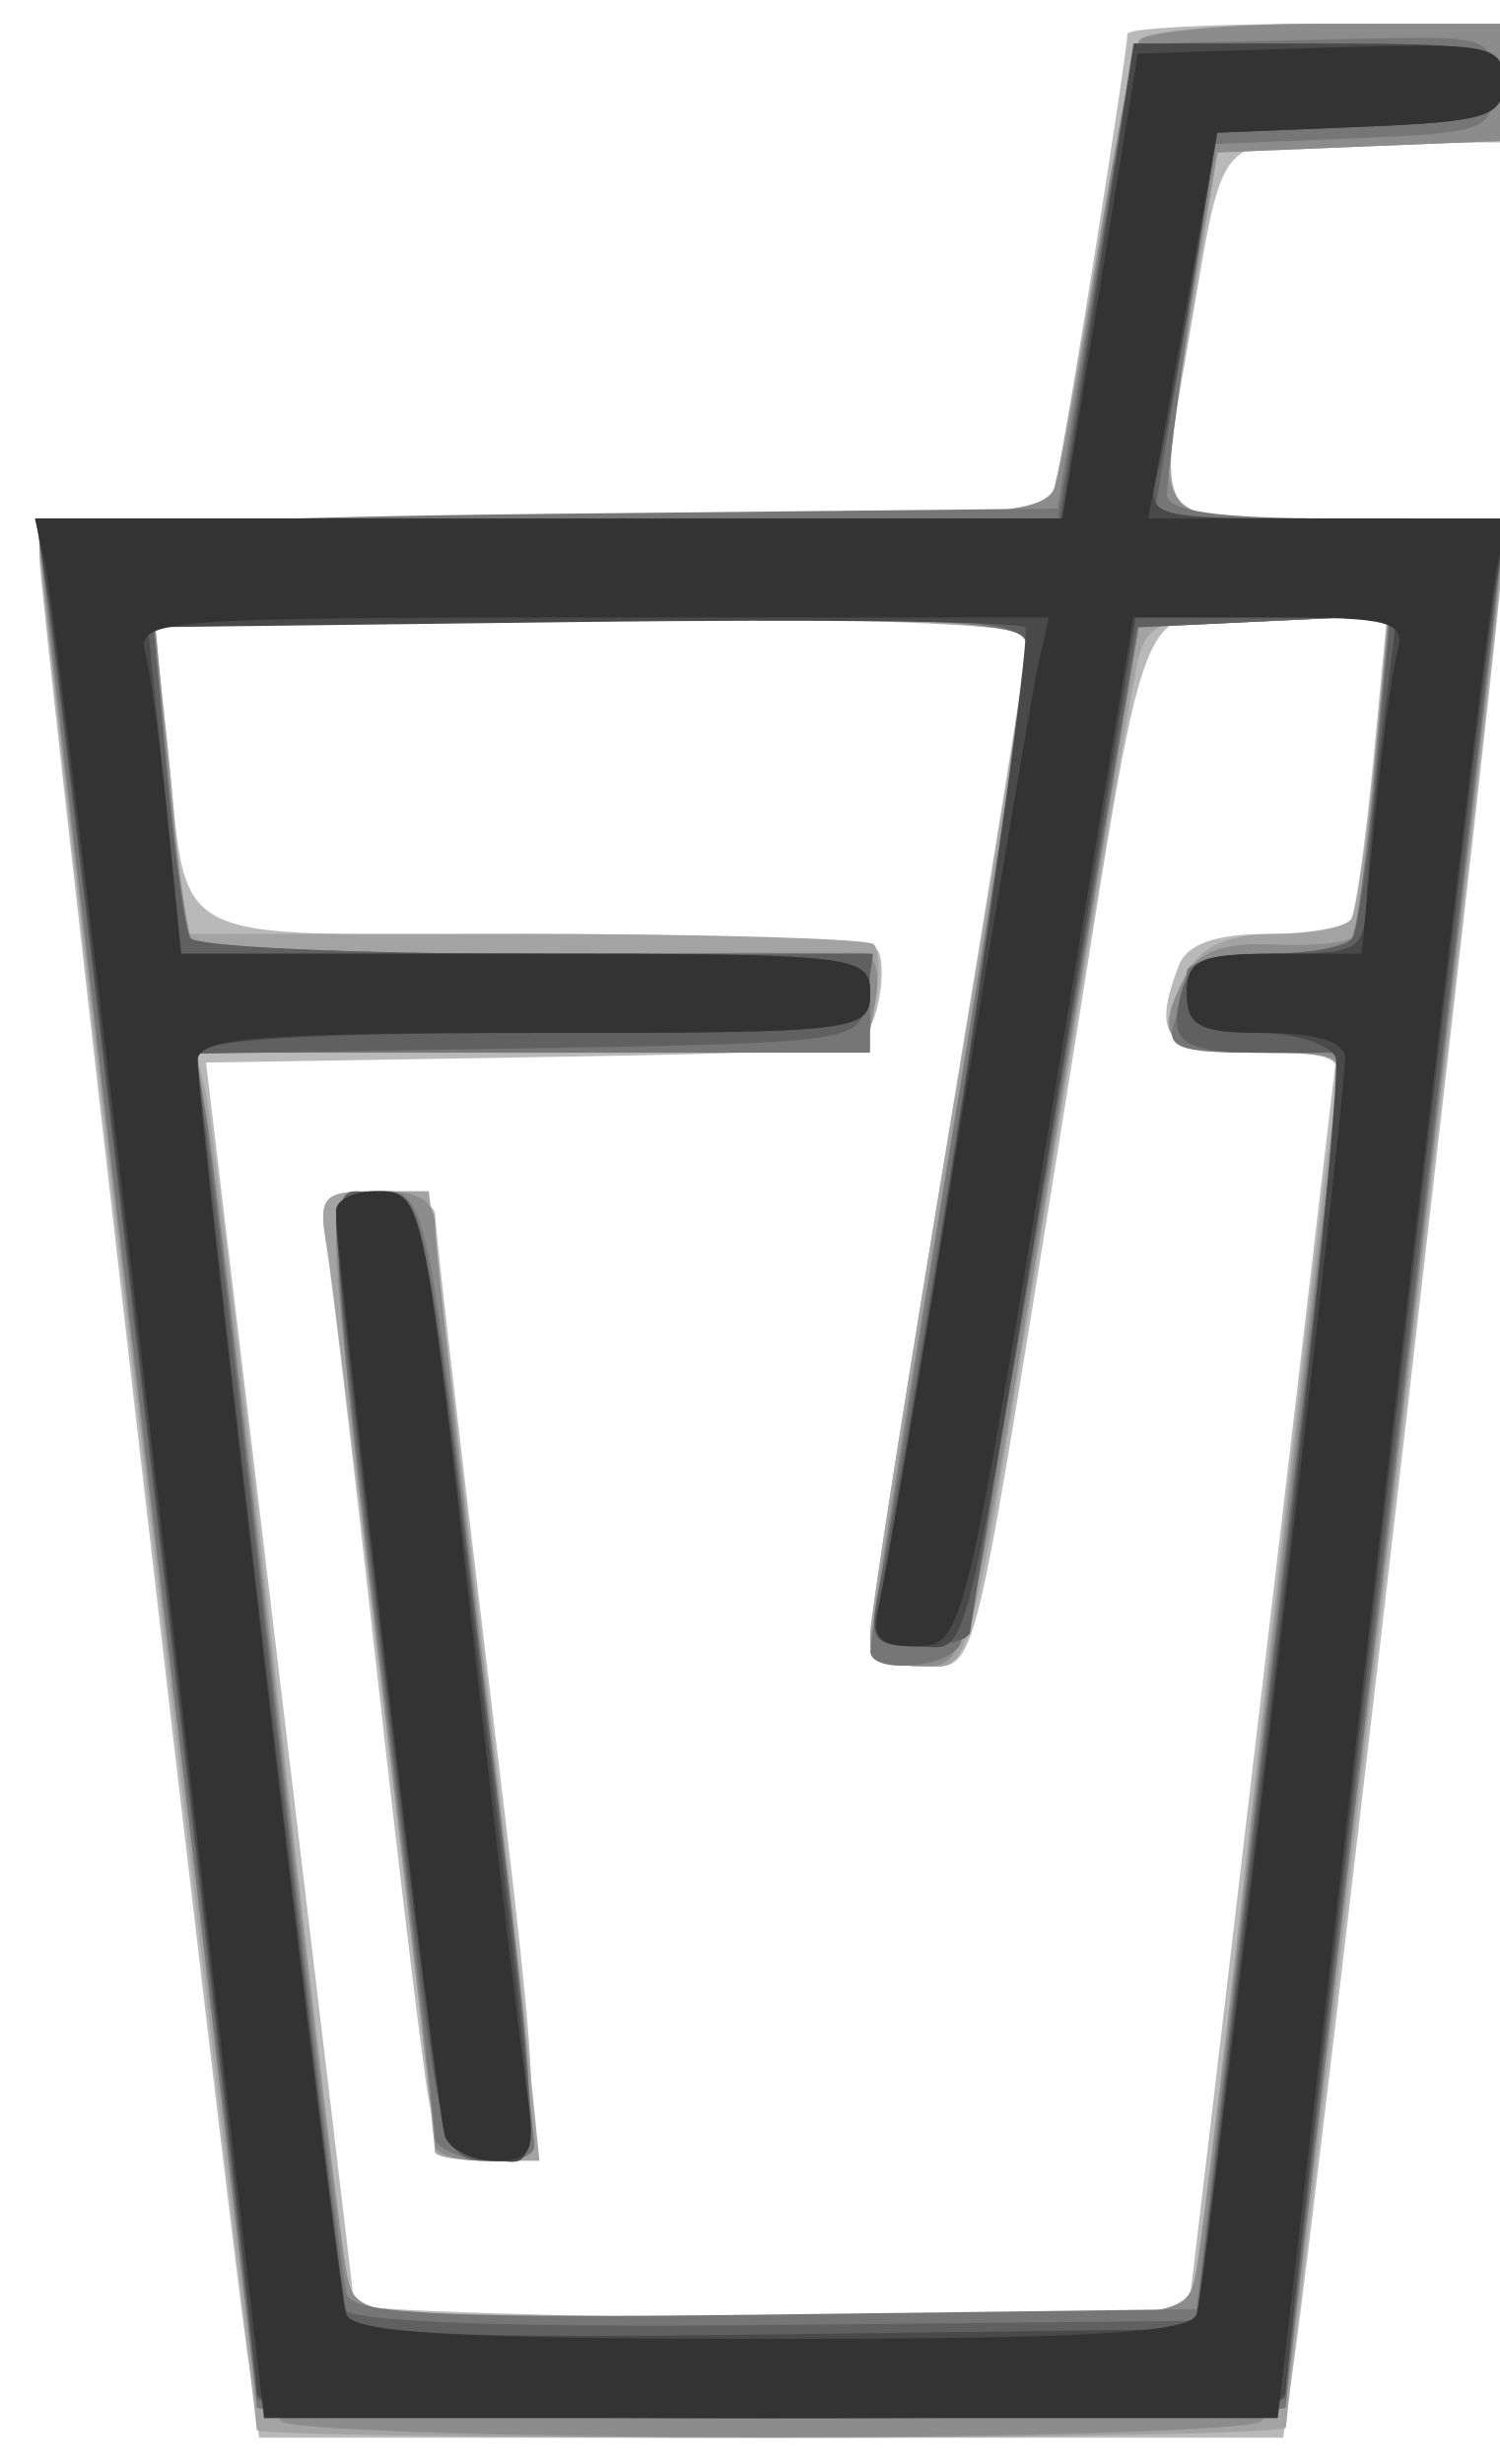
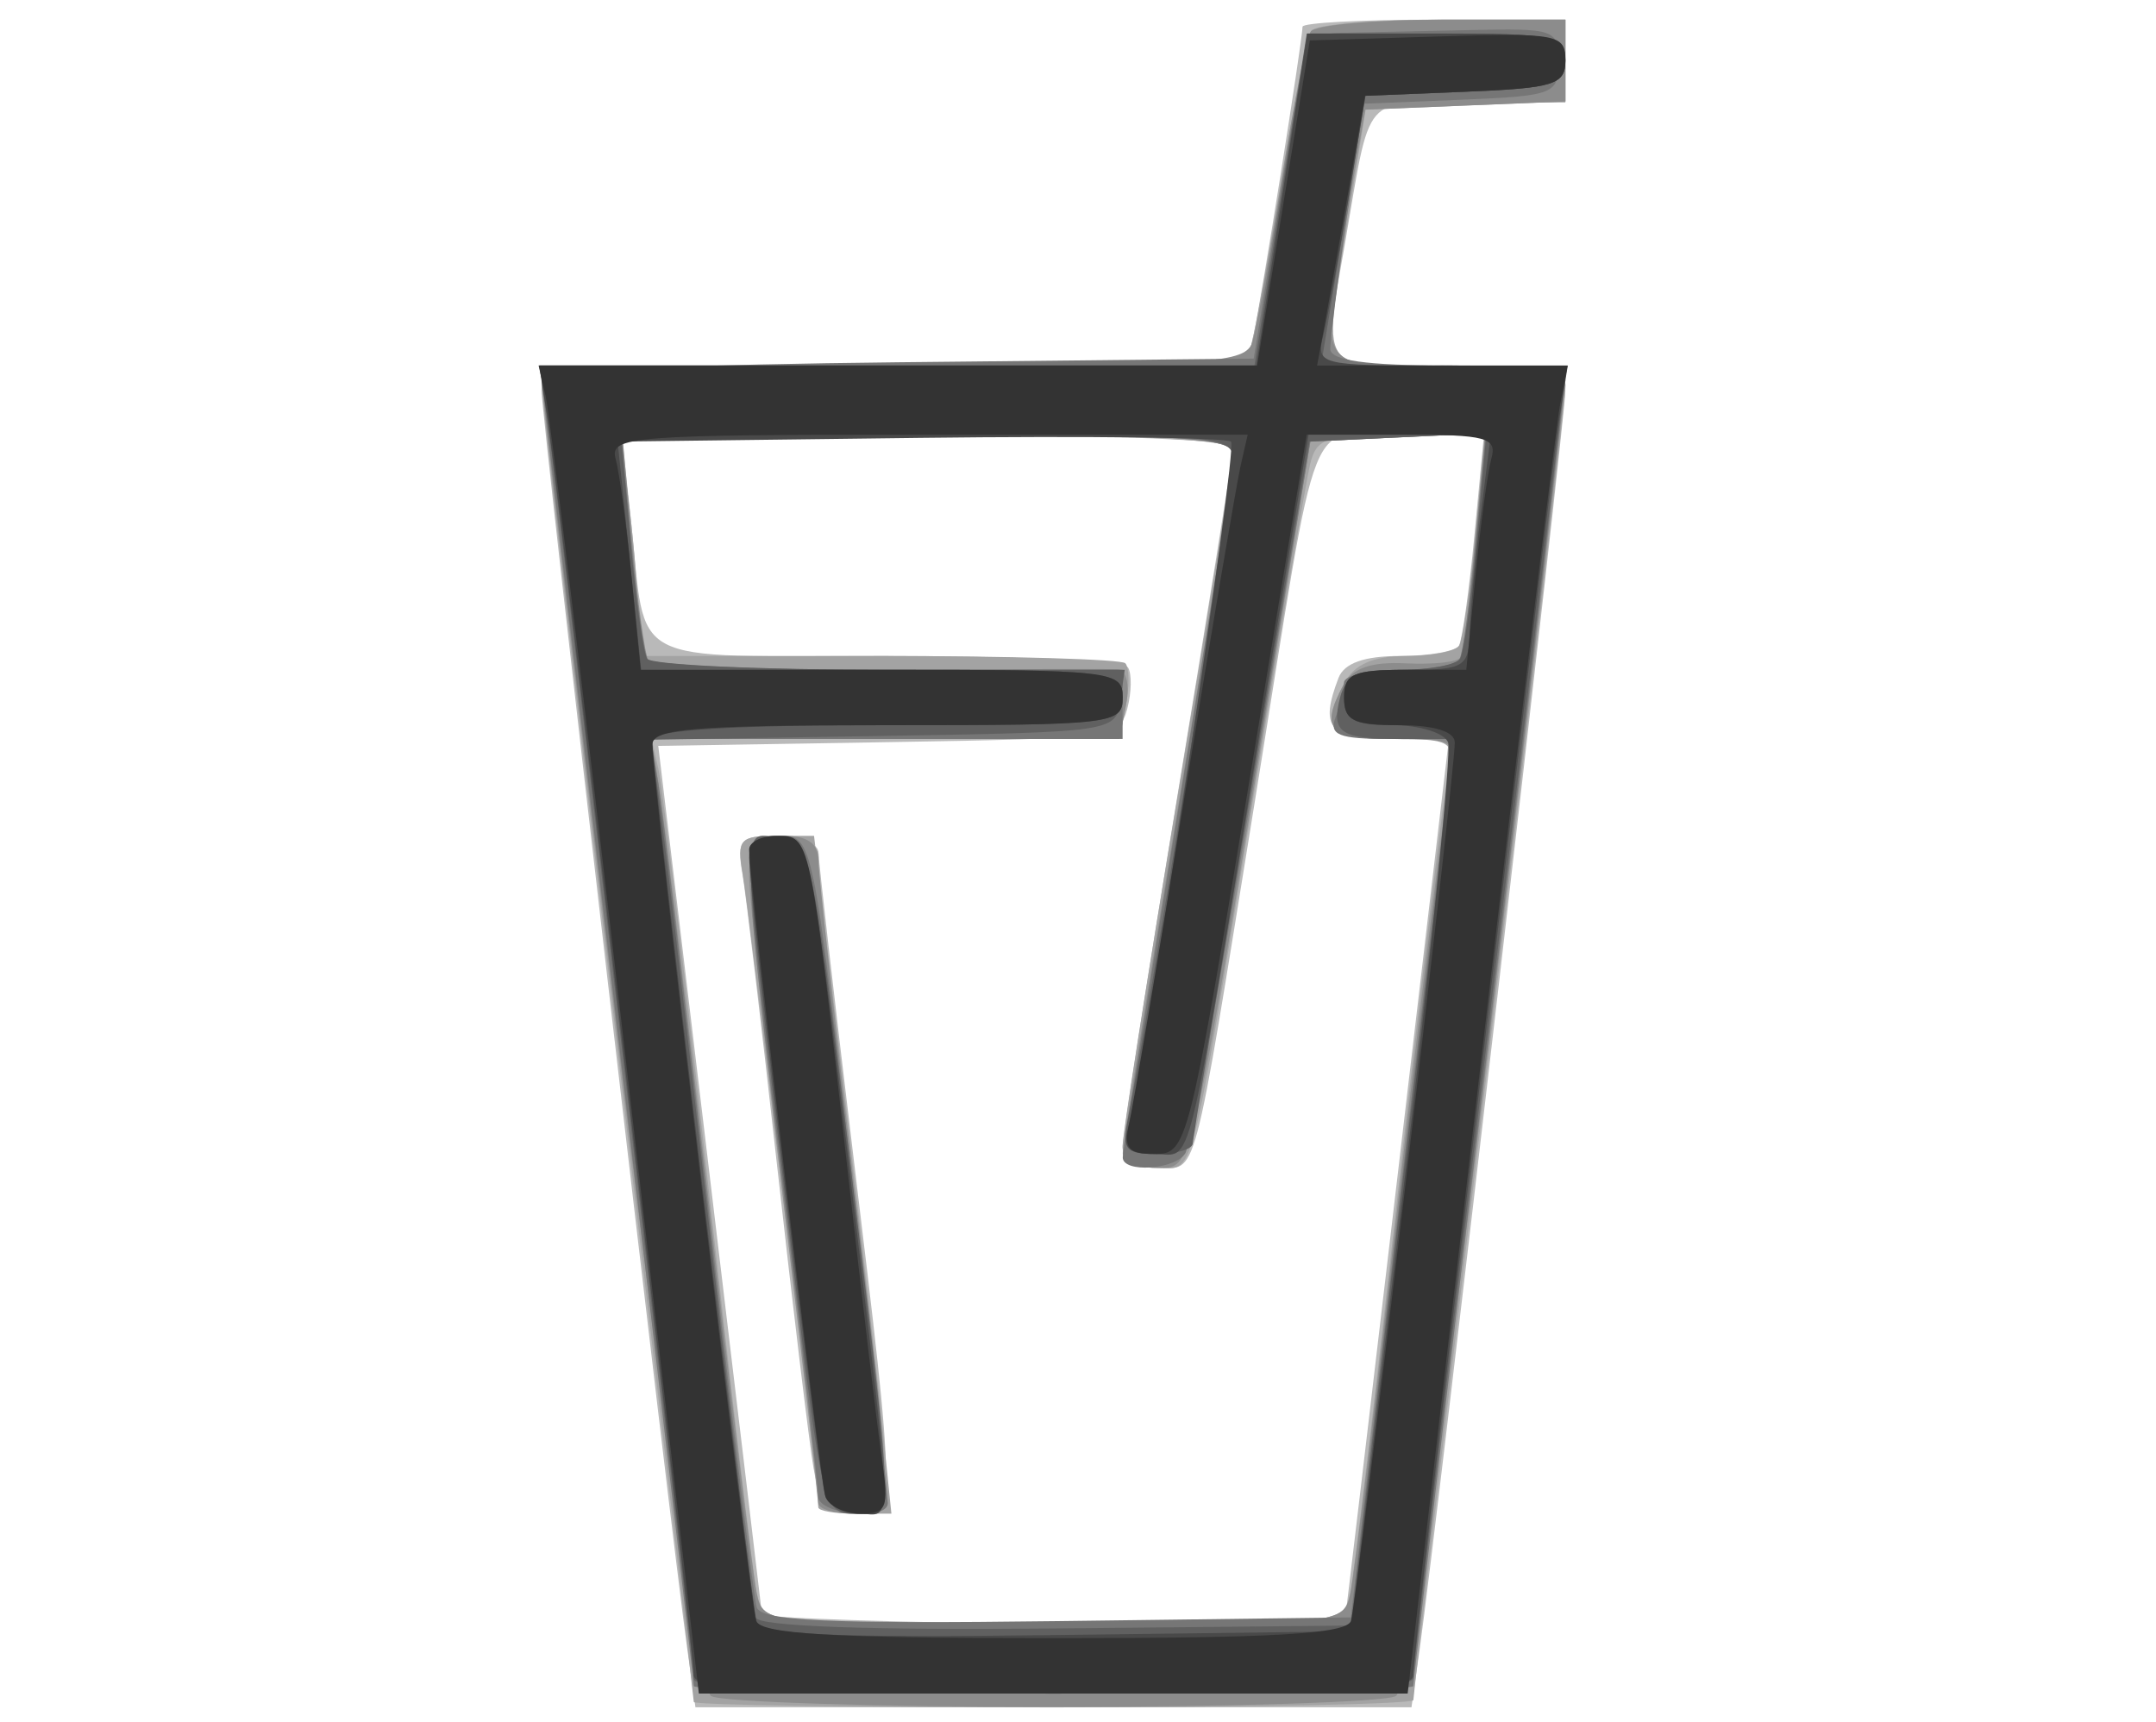
- <svg xmlns="http://www.w3.org/2000/svg" width="56mm" height="92mm" viewBox="0 0 56 92" version="1.1" id="svg5">
+ <svg xmlns="http://www.w3.org/2000/svg" width="139mm" height="111mm" viewBox="0 0 139 111" version="1.1" id="svg5">
  <defs id="defs2" />
  <g id="layer1">
-     <g id="g21" transform="matrix(2.094234,0,0,2.094234,-238.4492,-305.603)">
+     <g id="g21" transform="matrix(2.528419,0,0,2.528419,-254.7335,-368.7661)">
      <path style="fill:#b9b9b9;fill-opacity:1;stroke-width:0.353" d="m 118.271,187.89 c -0.417,-2.96 -3.713,-31.424 -3.713,-32.065 0,-0.621 0.465,-0.655 8.989,-0.655 h 8.989 l 0.179,-0.794 c 0.18,-0.799 1.246,-7.51 1.246,-7.846 0,-0.099 1.508,-0.18 3.351,-0.18 h 3.351 v 1.058 1.058 h -2.463 c -2.769,0 -2.477,-0.339 -3.172,3.681 -0.557,3.217 -0.726,3.022 2.636,3.022 2.687,0 2.999,0.068 2.999,0.655 0,0.641 -3.296,29.105 -3.713,32.065 l -0.211,1.499 h -9.129 -9.129 z m 16.769,-0.706 c 0.011,-0.049 0.613,-5.129 1.337,-11.289 l 1.316,-11.201 h -1.514 c -1.543,0 -1.786,-0.291 -1.3,-1.559 0.144,-0.375 0.659,-0.558 1.567,-0.558 0.744,0 1.421,-0.119 1.504,-0.265 0.083,-0.146 0.261,-1.416 0.395,-2.822 l 0.243,-2.558 h -2.1 c -2.491,0 -2.049,-1.107 -3.742,9.349 -1.616,9.975 -1.449,9.349 -2.498,9.349 -0.536,0 -0.875,-0.202 -0.875,-0.521 0,-0.286 0.635,-4.358 1.411,-9.048 0.776,-4.69 1.411,-8.663 1.411,-8.828 0,-0.165 -3.508,-0.301 -7.796,-0.301 h -7.796 l 0.236,2.205 c 0.404,3.767 -0.219,3.44 6.539,3.44 3.274,0 6.034,0.131 6.133,0.292 0.099,0.16 0.091,0.633 -0.018,1.05 -0.192,0.733 -0.397,0.762 -6.079,0.855 l -5.881,0.096 1.309,10.936 c 0.72,6.015 1.32,11.055 1.334,11.201 0.022,0.231 14.808,0.406 14.862,0.176 z m -13.546,-3.881 c -0.109,-0.631 -0.525,-4.083 -0.925,-7.673 -0.399,-3.59 -0.8,-6.963 -0.89,-7.497 -0.148,-0.878 -0.064,-0.97 0.886,-0.97 0.601,0 1.052,0.188 1.056,0.441 0.003,0.243 0.399,3.695 0.88,7.673 1.108,9.164 1.108,9.172 0.035,9.172 -0.675,0 -0.882,-0.228 -1.041,-1.147 z" id="path35" />
      <path style="fill:#a3a3a3;fill-opacity:1;stroke-width:0.353" d="m 118.439,189.252 c 0,-0.075 -0.873,-7.547 -1.94,-16.604 -1.067,-9.057 -1.94,-16.695 -1.94,-16.973 0,-0.426 1.421,-0.506 8.989,-0.506 h 8.989 l 0.178,-0.794 c 0.098,-0.437 0.429,-2.294 0.736,-4.128 0.307,-1.834 0.636,-3.461 0.732,-3.616 0.096,-0.155 1.593,-0.282 3.328,-0.282 h 3.154 v 1.043 1.043 l -2.547,0.104 -2.547,0.104 -0.424,2.646 c -0.678,4.23 -0.906,3.881 2.521,3.881 2.417,0 2.999,0.102 2.999,0.524 0,0.288 -0.873,7.903 -1.94,16.923 -1.067,9.019 -1.94,16.483 -1.94,16.586 0,0.103 -4.128,0.187 -9.172,0.187 -5.045,0 -9.172,-0.062 -9.172,-0.137 z m 16.736,-2.774 c 0.093,-0.437 0.655,-5.159 1.249,-10.495 0.594,-5.336 1.159,-10.059 1.255,-10.495 0.162,-0.732 0.052,-0.794 -1.419,-0.794 -1.646,0 -1.862,-0.252 -1.229,-1.434 0.251,-0.47 0.74,-0.682 1.567,-0.682 0.661,0 1.272,-0.119 1.359,-0.265 0.086,-0.146 0.271,-1.416 0.409,-2.822 l 0.252,-2.558 h -2.146 c -1.936,0 -2.163,0.077 -2.327,0.794 -0.1,0.437 -0.74,4.207 -1.424,8.378 -1.678,10.244 -1.49,9.525 -2.494,9.525 -0.542,0 -0.854,-0.203 -0.854,-0.555 0,-0.305 0.635,-4.342 1.411,-8.97 0.776,-4.628 1.411,-8.585 1.411,-8.793 0,-0.259 -2.48,-0.379 -7.81,-0.379 h -7.81 l 0.222,1.852 c 0.122,1.019 0.224,2.289 0.226,2.822 l 0.003,0.97 h 6.115 c 3.363,0 6.198,0.083 6.3,0.185 0.102,0.102 0.11,0.578 0.018,1.058 l -0.167,0.874 h -5.963 -5.963 l 0.176,0.794 c 0.097,0.437 0.662,5.159 1.255,10.495 0.594,5.336 1.156,10.059 1.249,10.495 0.169,0.793 0.18,0.794 7.564,0.794 7.383,0 7.395,-0.001 7.564,-0.794 z m -13.561,-2.19 c 0,-0.416 -1.776,-15.3 -1.927,-16.154 -0.154,-0.87 -0.069,-0.97 0.823,-0.97 h 0.995 l 0.761,6.438 c 0.418,3.541 0.862,7.43 0.986,8.643 l 0.226,2.205 h -0.932 c -0.513,0 -0.932,-0.073 -0.932,-0.162 z" id="path33" />
      <path style="fill:#8c8c8c;fill-opacity:1;stroke-width:0.353" d="m 118.882,189.099 c -0.29,-0.184 -1.098,-5.856 -2.381,-16.726 -1.068,-9.046 -1.942,-16.617 -1.942,-16.825 0,-0.259 2.824,-0.378 8.972,-0.378 8.239,0 8.987,-0.051 9.158,-0.617 0.102,-0.34 0.434,-2.186 0.737,-4.104 0.303,-1.918 0.637,-3.624 0.741,-3.792 0.104,-0.168 1.608,-0.306 3.343,-0.306 h 3.154 v 1.043 1.043 l -2.551,0.104 -2.551,0.104 -0.426,2.469 c -0.749,4.338 -0.924,4.057 2.529,4.057 1.898,0 2.999,0.139 2.999,0.378 0,0.208 -0.874,7.779 -1.942,16.825 -1.284,10.871 -2.091,16.542 -2.381,16.726 -0.242,0.153 -4.17,0.279 -8.73,0.279 -4.56,0 -8.488,-0.126 -8.73,-0.279 z m 16.299,-2.621 c 0.096,-0.437 0.66,-5.08 1.254,-10.319 0.594,-5.239 1.166,-9.962 1.272,-10.495 0.187,-0.945 0.15,-0.97 -1.423,-0.97 -1.646,0 -1.883,-0.253 -1.284,-1.372 0.234,-0.437 0.706,-0.602 1.598,-0.557 0.696,0.035 1.322,-0.033 1.389,-0.15 0.068,-0.117 0.236,-1.452 0.374,-2.965 l 0.251,-2.752 -2.225,0.106 -2.225,0.106 -0.977,5.997 c -2.107,12.933 -2.01,12.524 -2.959,12.524 -0.467,0 -0.849,-0.169 -0.849,-0.376 0,-0.207 0.635,-4.185 1.411,-8.84 0.776,-4.655 1.411,-8.693 1.411,-8.973 0,-0.428 -1.24,-0.509 -7.791,-0.509 h -7.791 l 0.249,2.734 c 0.137,1.504 0.323,2.86 0.413,3.013 0.09,0.154 2.73,0.266 5.866,0.249 3.137,-0.017 5.879,-0.023 6.095,-0.015 0.226,0.009 0.321,0.389 0.223,0.898 l -0.169,0.882 h -5.972 -5.972 l 0.194,1.147 c 0.107,0.631 0.673,5.353 1.259,10.495 0.586,5.142 1.143,9.706 1.239,10.142 0.174,0.792 0.188,0.794 7.57,0.794 7.382,0 7.395,-0.001 7.569,-0.794 z m -13.566,-2.299 c 0,-0.149 -0.397,-3.583 -0.882,-7.632 -0.485,-4.049 -0.882,-7.817 -0.882,-8.373 0,-0.843 0.146,-1.011 0.882,-1.011 0.604,0 0.883,0.195 0.885,0.617 10e-4,0.34 0.396,3.951 0.877,8.026 1.085,9.187 1.084,8.643 0.002,8.643 -0.485,0 -0.882,-0.122 -0.882,-0.27 z" id="path31" />
      <path style="fill:#767676;fill-opacity:1;stroke-width:0.353" d="m 118.439,188.845 c 0,-0.105 -0.873,-7.606 -1.94,-16.669 -1.067,-9.062 -1.94,-16.594 -1.94,-16.736 -2.7e-4,-0.142 4.085,-0.301 9.078,-0.353 l 9.079,-0.094 0.672,-4.145 c 0.657,-4.052 0.692,-4.146 1.593,-4.163 0.506,-0.01 1.953,-0.041 3.214,-0.069 2.211,-0.05 2.293,-0.021 2.293,0.811 0,0.824 -0.112,0.867 -2.489,0.965 l -2.489,0.102 -0.421,2.915 c -0.232,1.603 -0.421,3.105 -0.421,3.337 0,0.295 0.904,0.423 2.999,0.423 1.649,0 2.998,0.119 2.998,0.265 -2.7e-4,0.146 -0.873,7.679 -1.94,16.742 -1.067,9.062 -1.94,16.563 -1.94,16.669 0,0.105 -4.128,0.192 -9.172,0.192 -5.045,0 -9.172,-0.086 -9.172,-0.192 z m 17.867,-11.274 c 0.611,-5.239 1.2,-10.279 1.307,-11.201 l 0.195,-1.676 h -1.609 c -1.322,0 -1.57,-0.1 -1.394,-0.558 0.118,-0.307 0.214,-0.704 0.214,-0.882 0,-0.178 0.626,-0.324 1.39,-0.324 0.765,0 1.463,-0.119 1.551,-0.265 0.088,-0.146 0.276,-1.503 0.417,-3.017 l 0.256,-2.752 -2.236,0.106 -2.236,0.106 -1.481,8.892 c -0.814,4.891 -1.583,9.058 -1.708,9.26 -0.259,0.42 -1.598,0.507 -1.595,0.104 0.001,-0.146 0.636,-4.127 1.411,-8.847 0.775,-4.72 1.409,-8.808 1.409,-9.084 0,-0.418 -1.293,-0.502 -7.803,-0.502 h -7.803 l 0.254,2.734 c 0.14,1.504 0.327,2.853 0.415,2.999 0.088,0.146 2.85,0.265 6.137,0.265 h 5.976 v 0.882 0.882 h -6.013 -6.013 l 0.189,1.147 c 0.104,0.631 0.679,5.512 1.278,10.848 0.599,5.336 1.152,9.903 1.23,10.149 0.109,0.348 1.821,0.427 7.645,0.353 l 7.504,-0.095 z m -14.694,6.438 c -0.001,-0.243 -0.395,-3.695 -0.876,-7.673 -1.106,-9.153 -1.106,-9.172 -0.076,-9.172 0.795,0 0.828,0.155 1.773,8.378 0.53,4.608 0.959,8.498 0.954,8.643 -0.015,0.46 -1.773,0.286 -1.775,-0.176 z" id="path29" />
      <path style="fill:#606060;fill-opacity:1;stroke-width:0.353" d="m 118.439,188.665 c 0,-0.415 -3.397,-29.645 -3.719,-31.996 l -0.205,-1.499 h 9.11 9.11 l 0.667,-4.233 0.667,-4.233 h 3.297 c 3.037,0 3.297,0.054 3.297,0.69 0,0.612 -0.29,0.702 -2.549,0.794 l -2.549,0.104 -0.567,3.44 -0.567,3.44 h 3.116 c 1.714,0 3.116,0.078 3.116,0.172 0,0.095 -0.873,7.536 -1.94,16.537 -1.067,9.001 -1.94,16.543 -1.94,16.761 0,0.283 -2.62,0.396 -9.172,0.396 -6.187,0 -9.172,-0.121 -9.172,-0.371 z m 17.874,-10.991 c 0.618,-5.295 1.221,-10.382 1.339,-11.303 l 0.215,-1.676 h -1.364 c -1.596,0 -1.821,-0.154 -1.579,-1.079 0.138,-0.528 0.489,-0.685 1.528,-0.685 0.742,0 1.429,-0.128 1.526,-0.285 0.097,-0.157 0.288,-1.515 0.424,-3.017 l 0.248,-2.731 -2.255,0.106 -2.255,0.106 -1.481,8.819 c -0.815,4.851 -1.489,8.939 -1.499,9.084 -0.01,0.146 -0.427,0.265 -0.928,0.265 -0.806,0 -0.887,-0.111 -0.711,-0.97 0.495,-2.418 2.68,-15.982 2.68,-16.639 0,-0.723 -0.131,-0.735 -7.81,-0.735 h -7.81 l 0.246,2.713 c 0.135,1.492 0.325,2.842 0.422,2.999 0.097,0.157 2.877,0.285 6.177,0.285 h 6.001 l -0.113,0.794 c -0.111,0.783 -0.195,0.795 -6.059,0.891 l -5.947,0.097 0.192,1.138 c 0.105,0.626 0.692,5.583 1.304,11.016 0.612,5.433 1.157,10.037 1.212,10.231 0.063,0.224 2.85,0.326 7.638,0.279 l 7.538,-0.074 z m -15.351,0.338 c -1.374,-11.629 -1.35,-10.93 -0.372,-10.791 0.83,0.117 0.864,0.267 1.79,7.881 1.197,9.847 1.188,9.349 0.17,9.349 -0.811,0 -0.844,-0.134 -1.589,-6.438 z" id="path27" />
      <path style="fill:#494949;fill-opacity:1;stroke-width:0.353" d="m 118.439,188.567 c 0,-0.606 -3.461,-30.33 -3.735,-32.075 l -0.208,-1.323 h 9.143 9.143 l 0.649,-4.233 0.649,-4.233 h 3.291 c 3.032,0 3.291,0.054 3.291,0.69 0,0.612 -0.29,0.702 -2.548,0.794 l -2.548,0.104 -0.438,2.646 c -0.241,1.455 -0.526,3.003 -0.634,3.44 -0.192,0.779 -0.137,0.794 3.017,0.794 h 3.213 l -0.21,1.323 c -0.268,1.687 -3.732,31.467 -3.732,32.083 0,0.367 -1.859,0.461 -9.172,0.461 -7.394,0 -9.172,-0.091 -9.172,-0.469 z m 18.076,-12.231 c 0.725,-6.112 1.246,-11.311 1.158,-11.553 -0.089,-0.243 -0.722,-0.441 -1.407,-0.441 -1.011,0 -1.246,-0.133 -1.246,-0.706 0,-0.601 0.235,-0.706 1.587,-0.706 1.489,0 1.589,-0.06 1.617,-0.97 0.016,-0.534 0.144,-1.883 0.283,-2.999 l 0.253,-2.028 h -2.323 -2.323 l -1.172,7.144 c -1.992,12.141 -1.761,11.201 -2.748,11.201 -0.659,0 -0.826,-0.149 -0.692,-0.617 0.422,-1.478 2.81,-17.375 2.637,-17.549 -0.106,-0.106 -3.668,-0.149 -7.917,-0.097 l -7.725,0.095 0.3,2.91 0.3,2.91 h 6.138 c 5.903,0 6.138,0.027 6.138,0.706 0,0.678 -0.235,0.706 -5.997,0.706 -4.045,0 -5.997,0.124 -5.997,0.38 0,0.762 2.518,22.035 2.66,22.47 0.113,0.348 1.829,0.427 7.651,0.353 l 7.505,-0.095 z m -14.722,7.673 c -0.171,-0.495 -1.942,-15.355 -1.942,-16.292 0,-0.421 0.236,-0.568 0.785,-0.489 0.753,0.108 0.825,0.446 1.747,8.227 1.168,9.85 1.141,8.996 0.278,8.996 -0.394,0 -0.785,-0.198 -0.869,-0.441 z" id="path25" />
      <path style="fill:#333333;fill-opacity:1;stroke-width:0.353" d="m 116.708,172.897 c -1.024,-8.877 -1.944,-16.497 -2.044,-16.933 l -0.182,-0.794 h 9.161 9.161 l 0.671,-4.145 0.671,-4.145 3.259,-0.101 c 3.054,-0.095 3.259,-0.057 3.259,0.602 0,0.628 -0.273,0.714 -2.554,0.807 l -2.554,0.104 -0.432,2.469 c -0.238,1.358 -0.513,2.906 -0.612,3.44 l -0.18,0.97 h 3.194 3.194 l -0.188,0.97 c -0.103,0.534 -1.02,8.154 -2.039,16.933 l -1.851,15.963 h -9.037 -9.037 z m 18.487,14.287 c 0.153,-0.441 2.651,-21.57 2.648,-22.401 -10e-4,-0.279 -0.52,-0.441 -1.413,-0.441 -1.176,0 -1.411,-0.118 -1.411,-0.706 0,-0.599 0.235,-0.706 1.559,-0.706 h 1.559 l 0.233,-2.381 c 0.128,-1.31 0.31,-2.659 0.405,-2.999 0.152,-0.545 -0.114,-0.617 -2.267,-0.617 h -2.439 l -1.52,9.172 c -1.488,8.981 -1.537,9.172 -2.354,9.172 -0.684,0 -0.802,-0.143 -0.653,-0.794 0.1,-0.437 0.739,-4.207 1.42,-8.378 0.681,-4.172 1.32,-7.942 1.42,-8.378 l 0.181,-0.794 h -8.144 c -7.587,0 -8.133,0.042 -7.973,0.617 0.095,0.34 0.277,1.689 0.405,2.999 l 0.233,2.381 h 6.146 c 5.91,0 6.146,0.027 6.146,0.706 0,0.678 -0.235,0.706 -5.997,0.706 -4.93,0 -5.997,0.089 -5.997,0.498 0,0.889 2.487,21.889 2.646,22.344 0.117,0.334 1.958,0.441 7.585,0.441 5.628,0 7.468,-0.107 7.584,-0.441 z m -13.4,-3.175 c -0.139,-0.411 -1.945,-15.727 -1.945,-16.496 0,-0.192 0.314,-0.349 0.699,-0.349 0.859,0 0.847,-0.056 1.765,8.114 0.403,3.59 0.822,7.122 0.93,7.849 0.174,1.174 0.112,1.323 -0.551,1.323 -0.411,0 -0.815,-0.198 -0.897,-0.441 z" id="path23" />
    </g>
  </g>
</svg>
